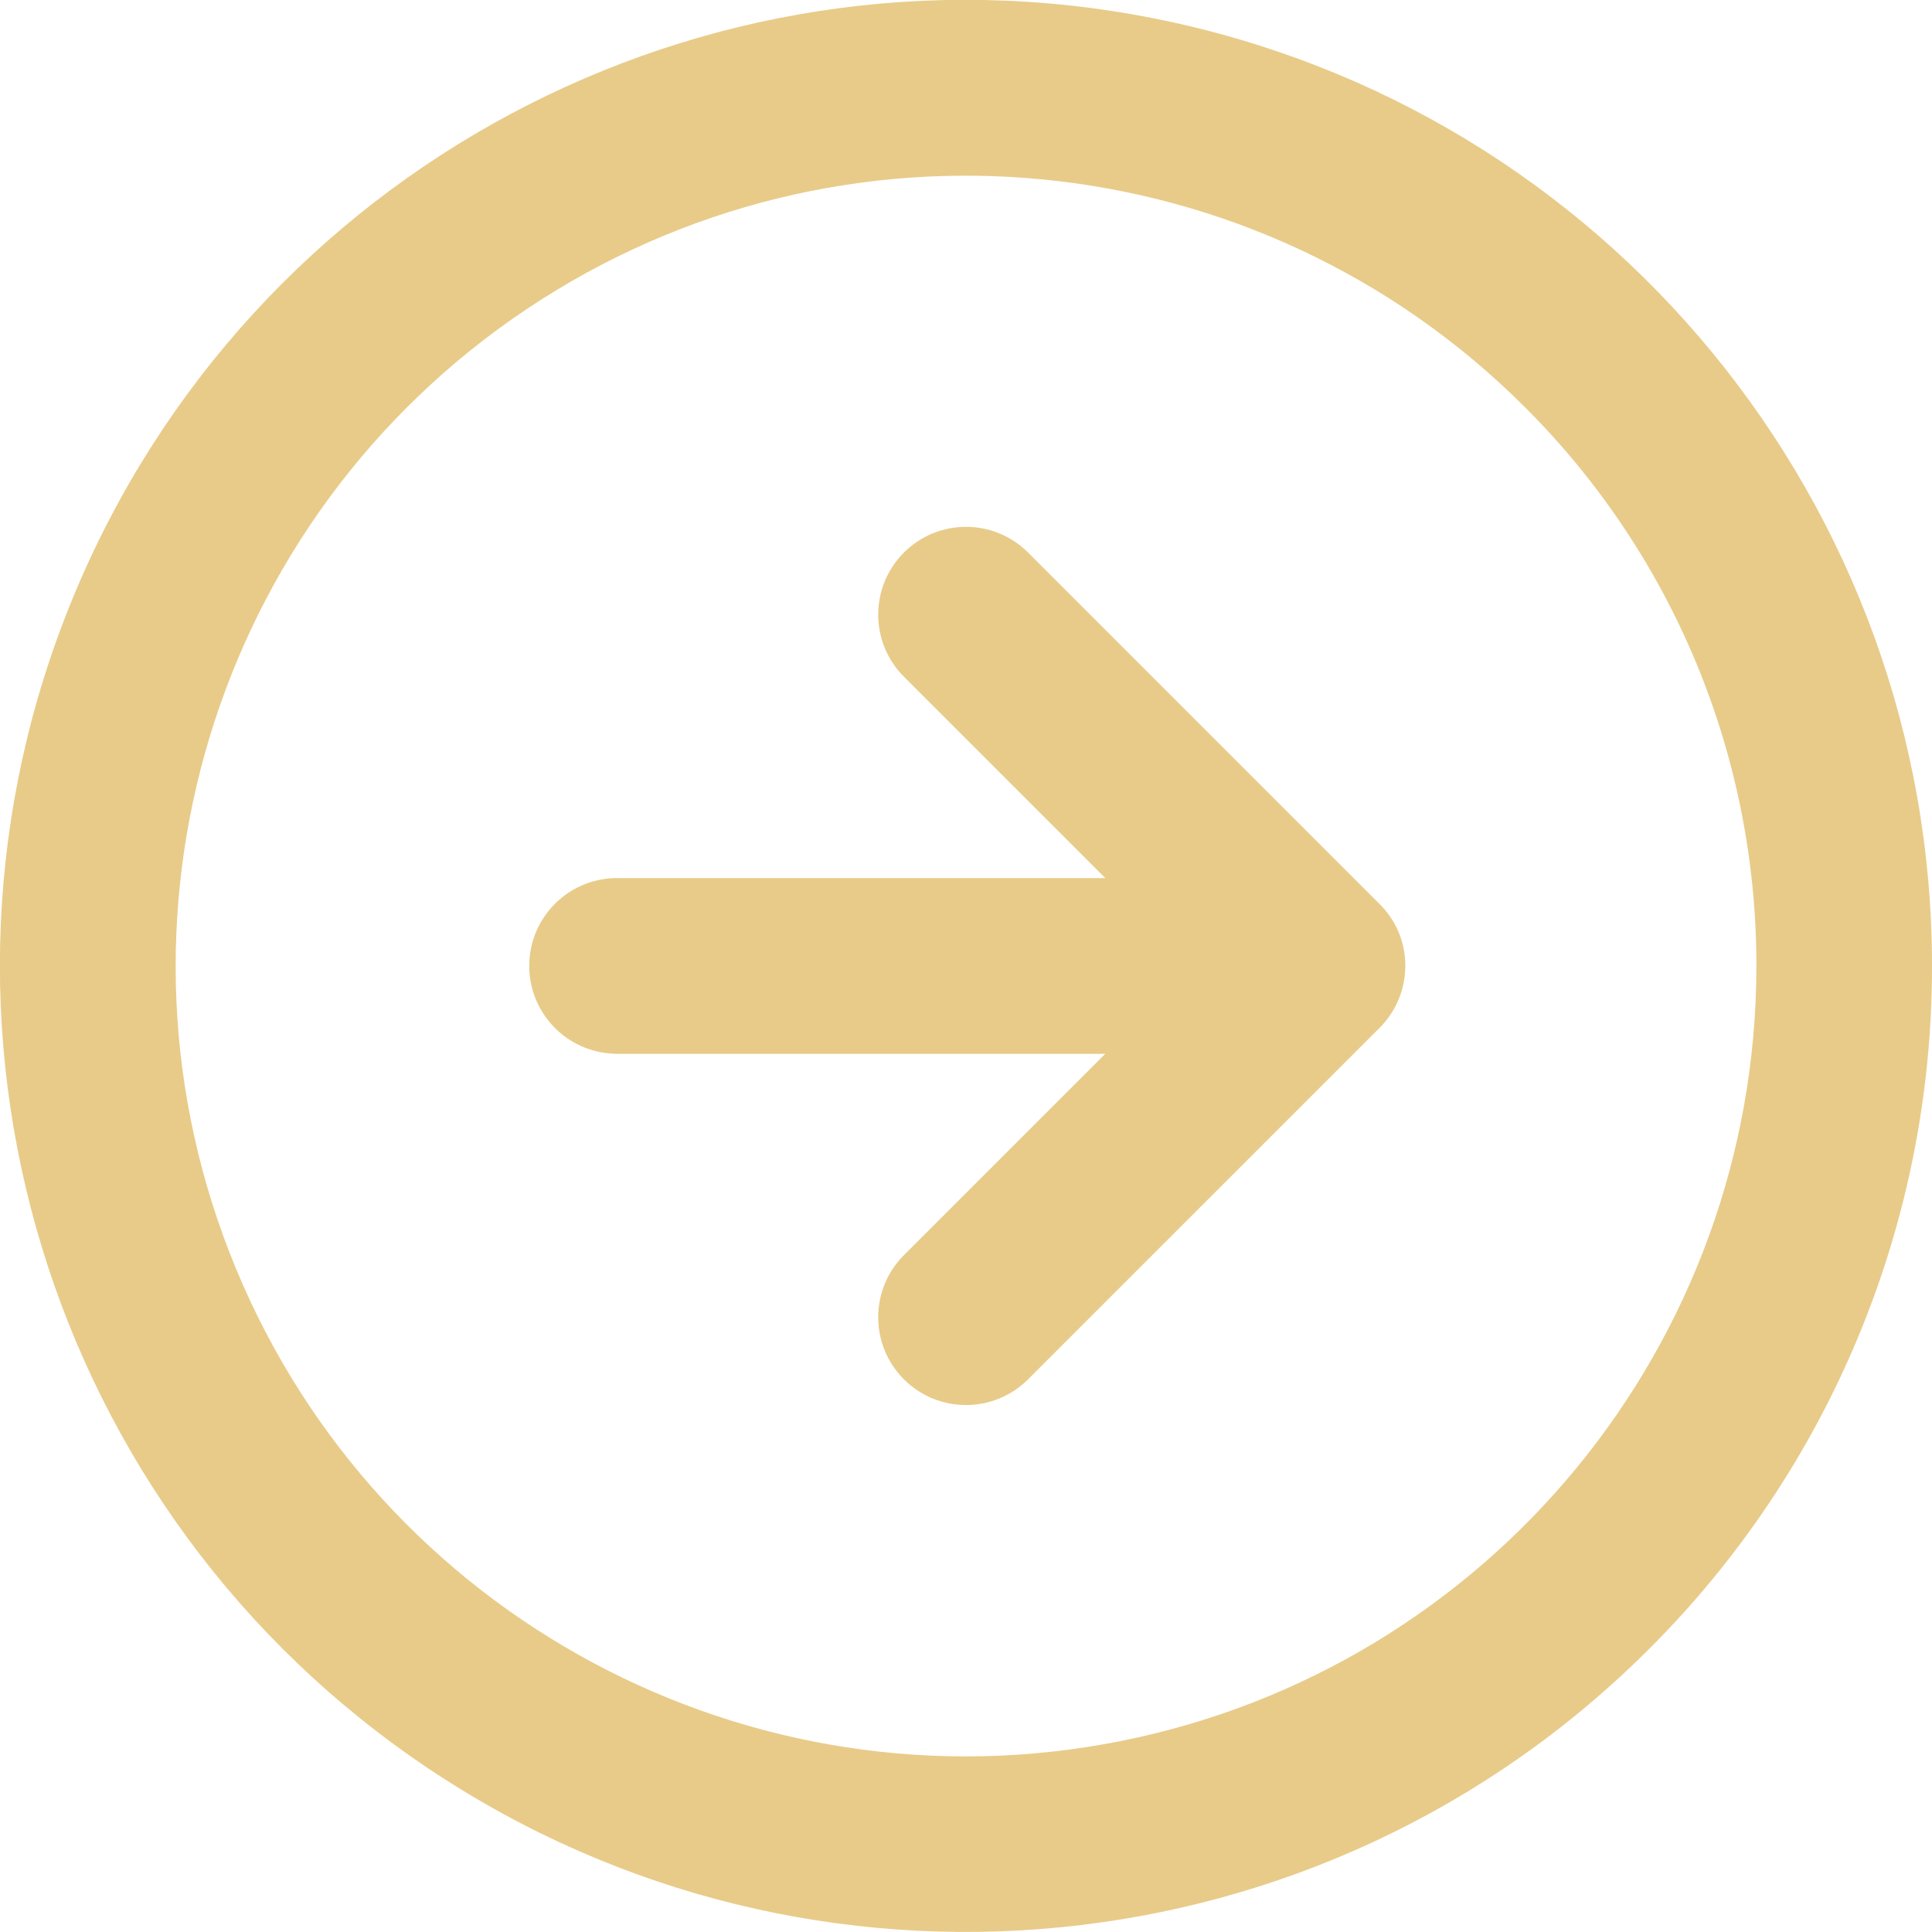
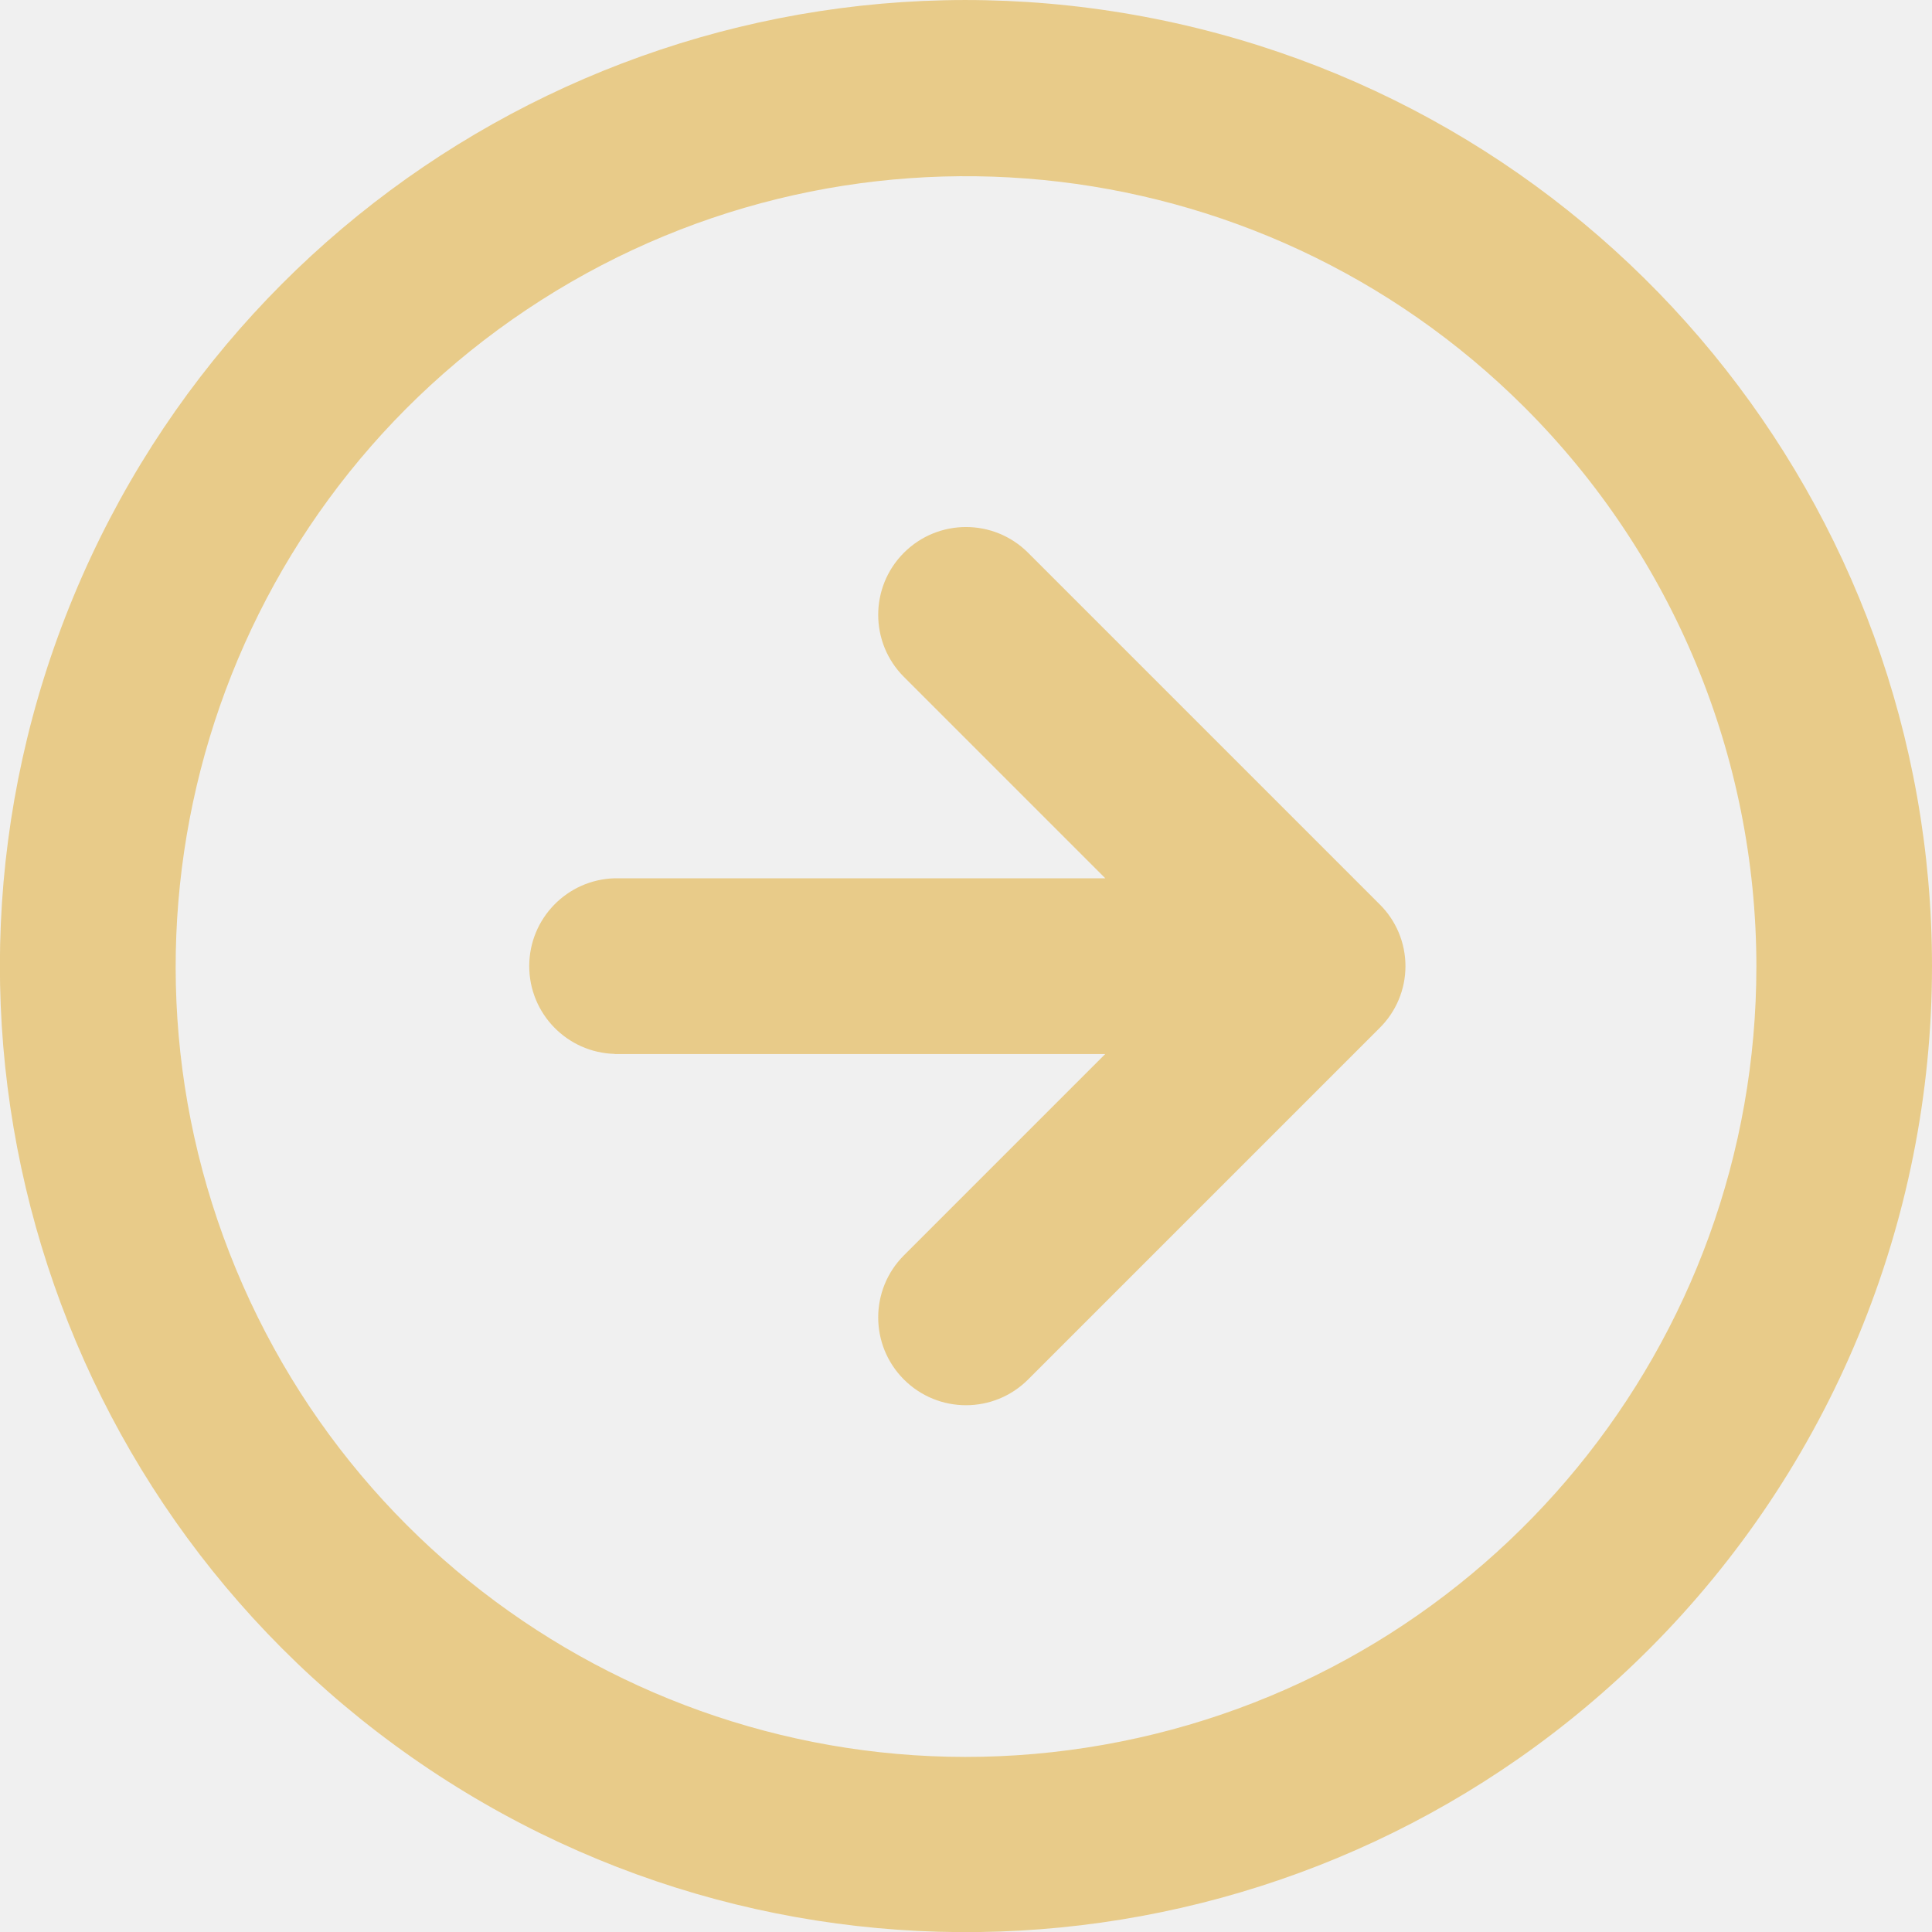
<svg xmlns="http://www.w3.org/2000/svg" width="30" height="30" viewBox="0 0 30 30">
  <defs>
    <clipPath id="clip-linkArrow_default">
      <rect width="30" height="30" />
    </clipPath>
  </defs>
  <g id="linkArrow_default" clip-path="url(#clip-linkArrow_default)">
-     <rect width="30" height="30" fill="#fff" />
-     <path id="arrow-right-circle" d="M62,47a15,15,0,1,0-4.394,10.606A14.954,14.954,0,0,0,62,47Zm-2.727,0a12.272,12.272,0,1,1-3.595-8.678A12.228,12.228,0,0,1,59.273,47ZM41.545,48.364h7.617L46.036,51.49a1.363,1.363,0,1,0,1.928,1.928l5.455-5.455a1.362,1.362,0,0,0,.3-1.486,1.36,1.36,0,0,0-.3-.442l-5.455-5.455a1.363,1.363,0,0,0-1.928,1.928l3.127,3.127H41.545a1.364,1.364,0,0,0,0,2.727Z" transform="translate(-32 -32)" fill="#e8cb89" />
+     <g id="Group_14" data-name="Group 14" transform="translate(14 68)">
+       <path id="arrow-right-circle" d="M62,47a15,15,0,1,0-4.394,10.606A15,15,0,0,0,62,47Zm-2.727,0a12.272,12.272,0,1,1-3.6-8.678A12.272,12.272,0,0,1,59.273,47ZM41.545,48.364h7.617L46.036,51.49a1.363,1.363,0,0,0,1.928,1.928l5.455-5.455a1.35,1.35,0,0,0,0-1.928L47.964,40.58a1.363,1.363,0,0,0-1.928,1.928l3.127,3.127H41.545a1.364,1.364,0,0,0,0,2.727Z" transform="translate(-46 -99.997)" fill="#e8cb89" />
+     </g>
  </g>
</svg>
